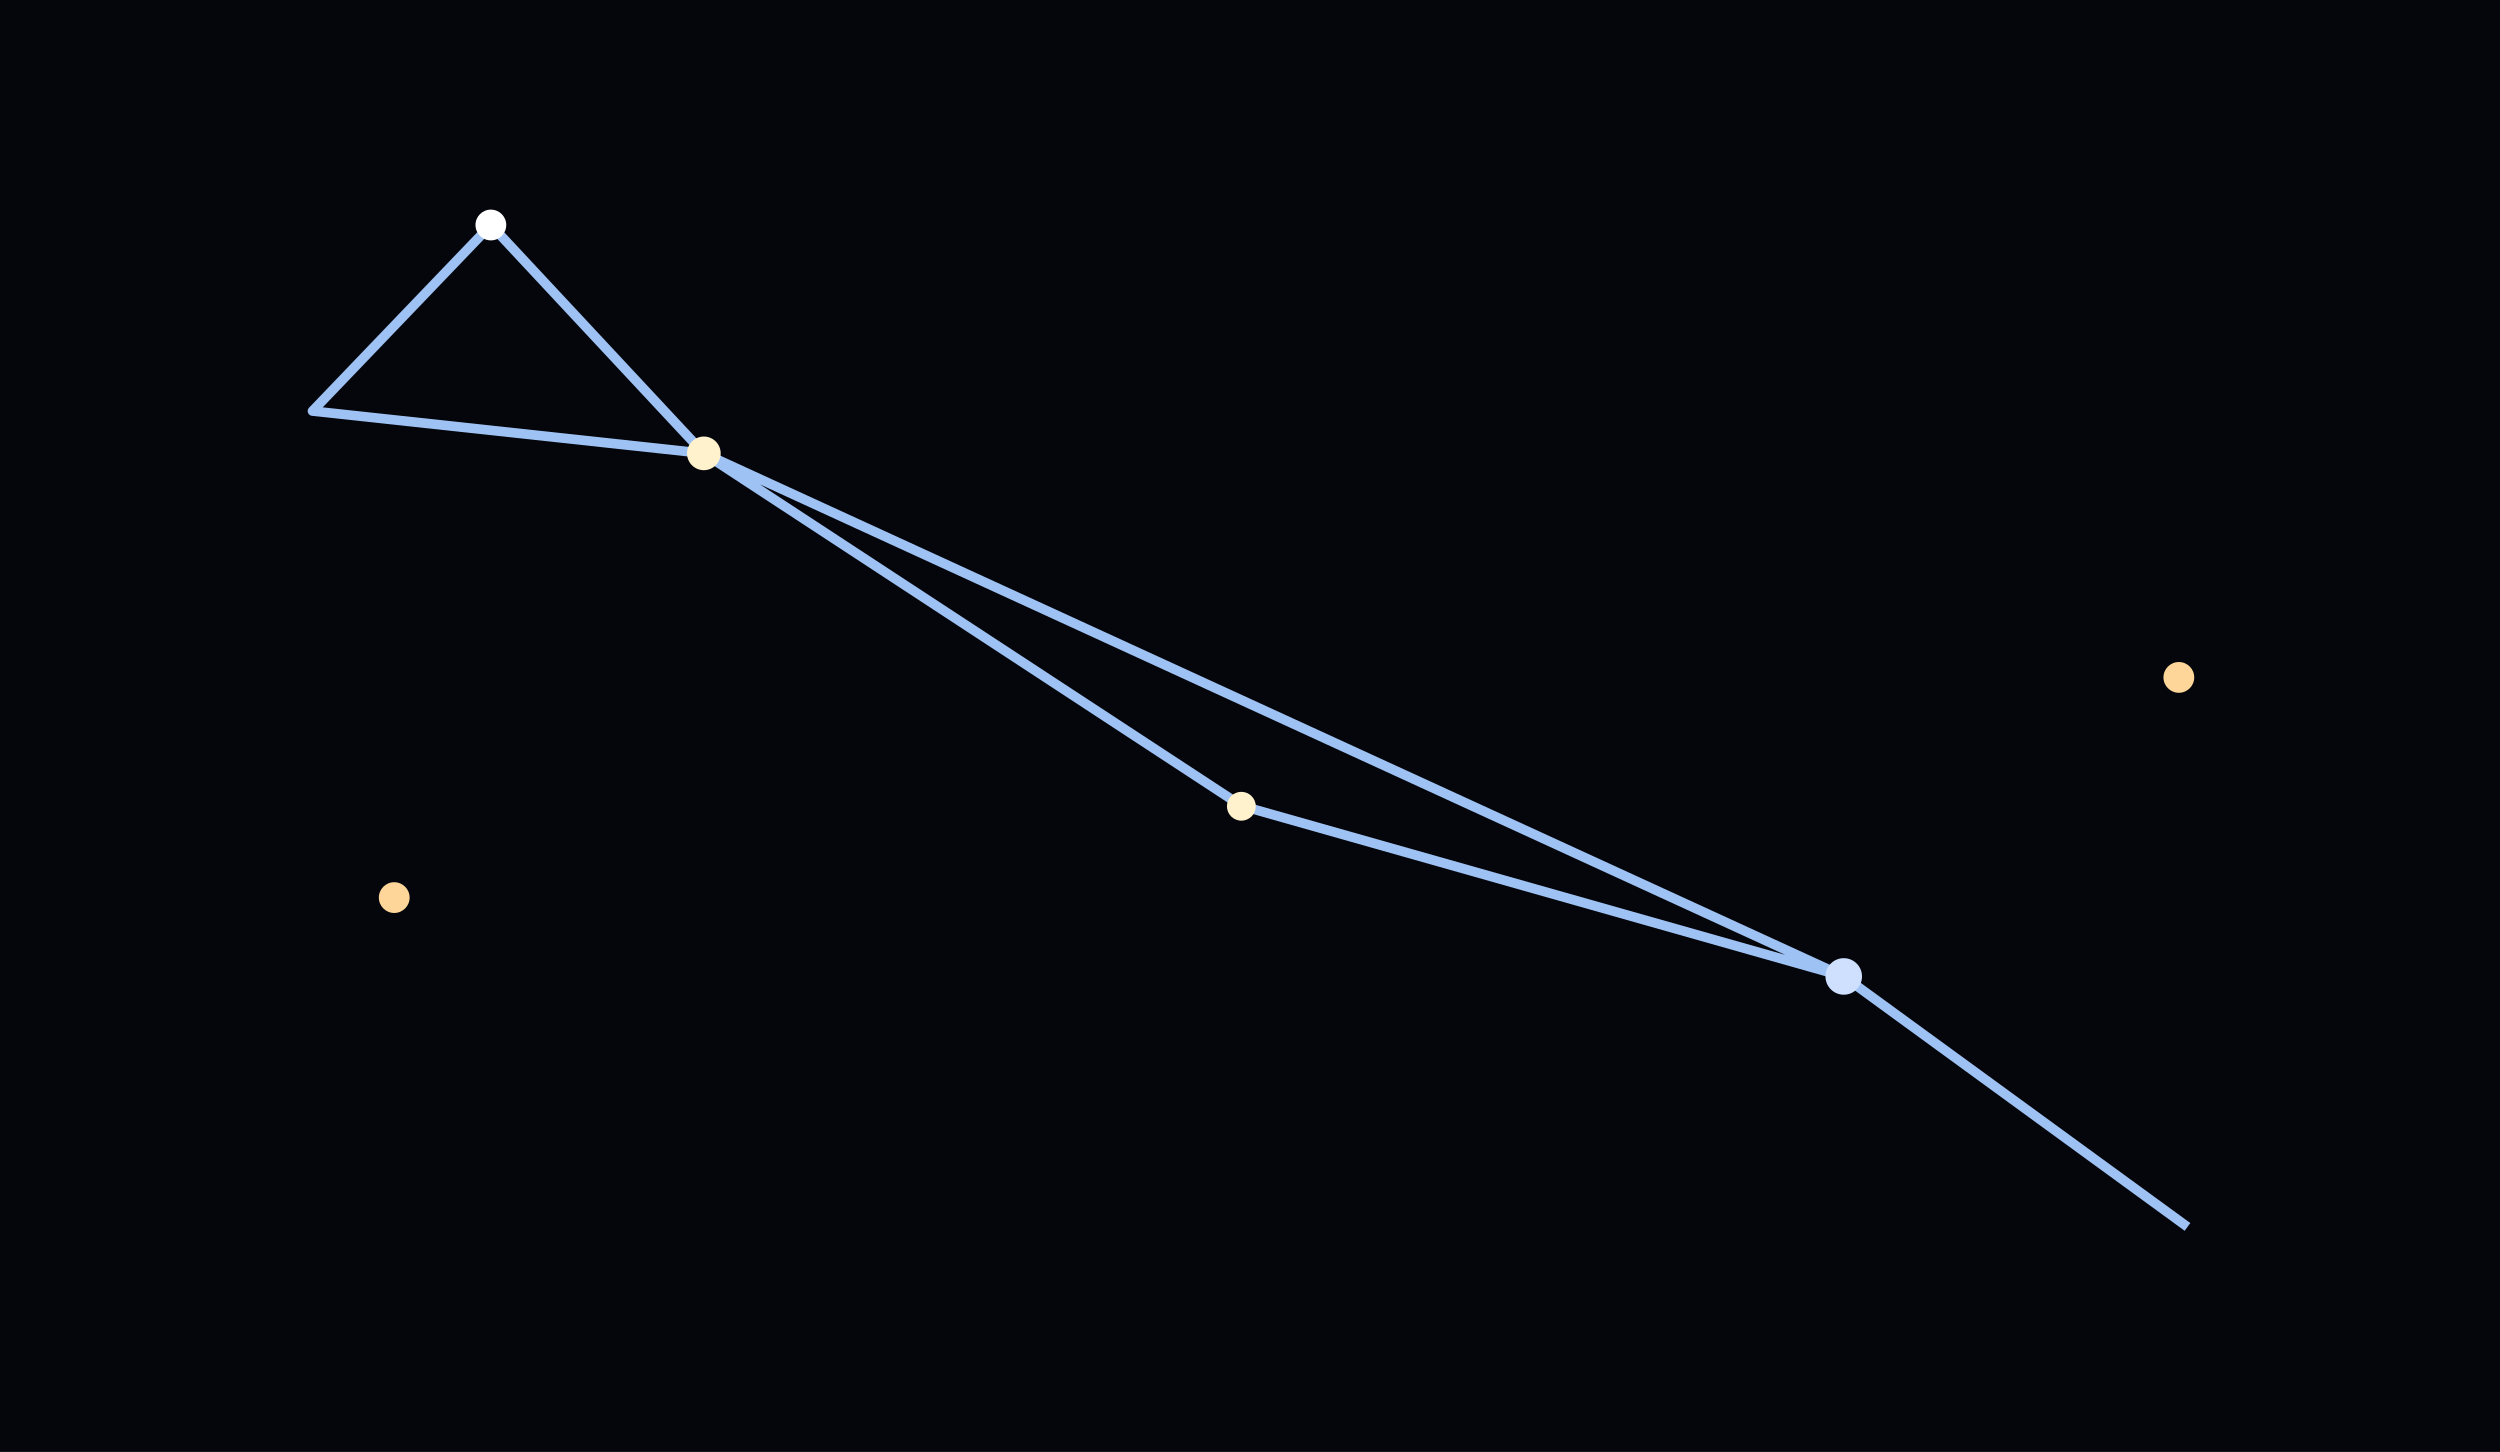
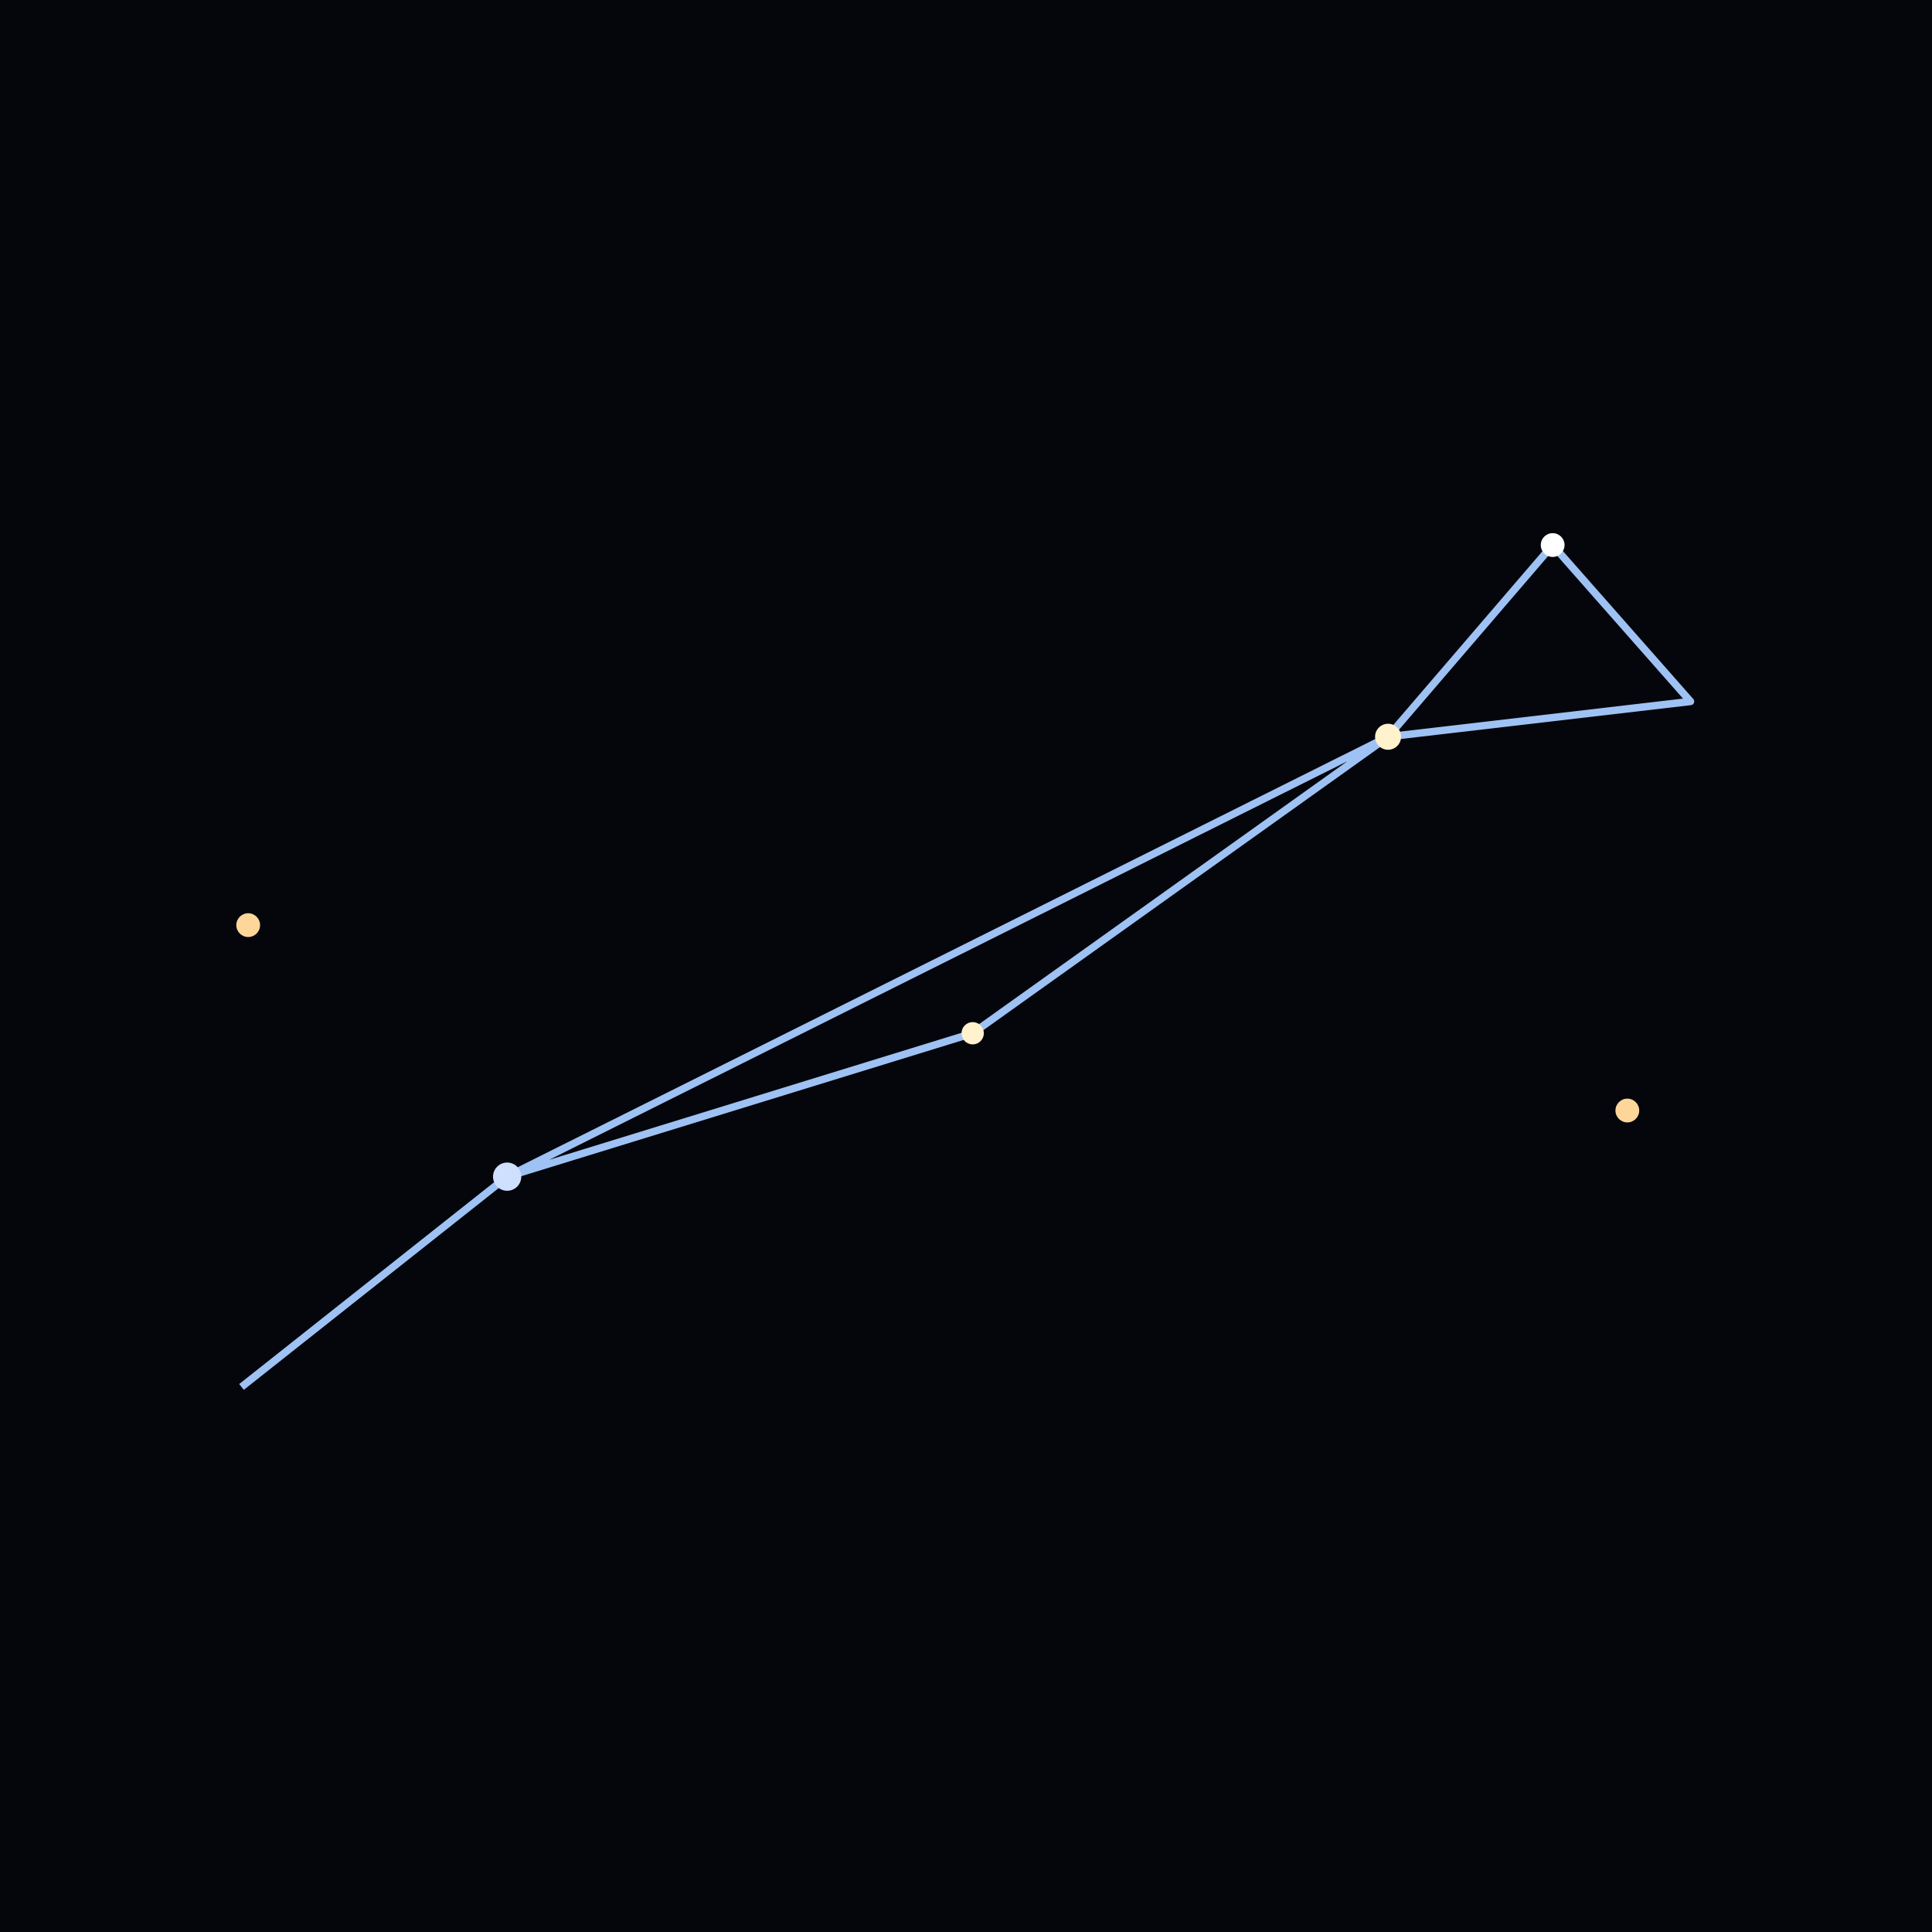
- <svg xmlns="http://www.w3.org/2000/svg" viewBox="0 0 520 302" font-family="Audiowide, Segoe UI, sans-serif">
-   <rect width="520" height="302" fill="#05060c" />
-   <polyline points="455.0,255.2 383.5,203.1 146.4,94.3 102.1,46.8 65.0,85.5 146.4,94.3 258.2,167.6 383.5,203.1" fill="none" stroke="#a6ccff" stroke-width="2.0" stroke-opacity="0.95" stroke-linejoin="round" />
-   <circle class="star" cx="383.5" cy="203.1" r="3.8" fill="#cfe0ff" data-name="HIP 21281" data-meta="mag 3.3" />
-   <circle class="star" cx="146.4" cy="94.3" r="3.5" fill="#fff2cc" data-name="HIP 26069" data-meta="mag 3.76" />
-   <circle class="star" cx="102.1" cy="46.8" r="3.2" fill="#ffffff" data-name="HIP 27100" data-meta="mag 4.34" />
-   <circle class="star" cx="453.2" cy="140.9" r="3.2" fill="#ffd699" data-name="HIP 19921" data-meta="mag 4.44" />
-   <circle class="star" cx="82.0" cy="186.7" r="3.2" fill="#ffd699" data-name="HIP 27530" data-meta="mag 4.5" />
-   <circle class="star" cx="258.2" cy="167.7" r="3.0" fill="#fff2cc" data-name="HIP 23693" data-meta="mag 4.71" />
+ <svg xmlns="http://www.w3.org/2000/svg" viewBox="0 0 520 520" font-family="Audiowide, Segoe UI, sans-serif">
+   <rect width="520" height="520" fill="#05060c" />
+   <polyline points="65.0,373.3 136.5,316.7 373.6,198.3 417.9,146.7 455.0,188.8 373.6,198.3 261.8,278.1 136.5,316.7" fill="none" stroke="#a6ccff" stroke-width="2.0" stroke-opacity="0.95" stroke-linejoin="round" />
+   <circle class="star" cx="136.5" cy="316.7" r="3.8" fill="#cfe0ff" data-name="HIP 21281" data-meta="mag 3.3" />
+   <circle class="star" cx="373.6" cy="198.3" r="3.5" fill="#fff2cc" data-name="HIP 26069" data-meta="mag 3.76" />
+   <circle class="star" cx="417.9" cy="146.7" r="3.2" fill="#ffffff" data-name="HIP 27100" data-meta="mag 4.34" />
+   <circle class="star" cx="66.8" cy="249.0" r="3.2" fill="#ffd699" data-name="HIP 19921" data-meta="mag 4.44" />
+   <circle class="star" cx="438.0" cy="298.9" r="3.2" fill="#ffd699" data-name="HIP 27530" data-meta="mag 4.5" />
+   <circle class="star" cx="261.8" cy="278.1" r="3.0" fill="#fff2cc" data-name="HIP 23693" data-meta="mag 4.71" />
</svg>
